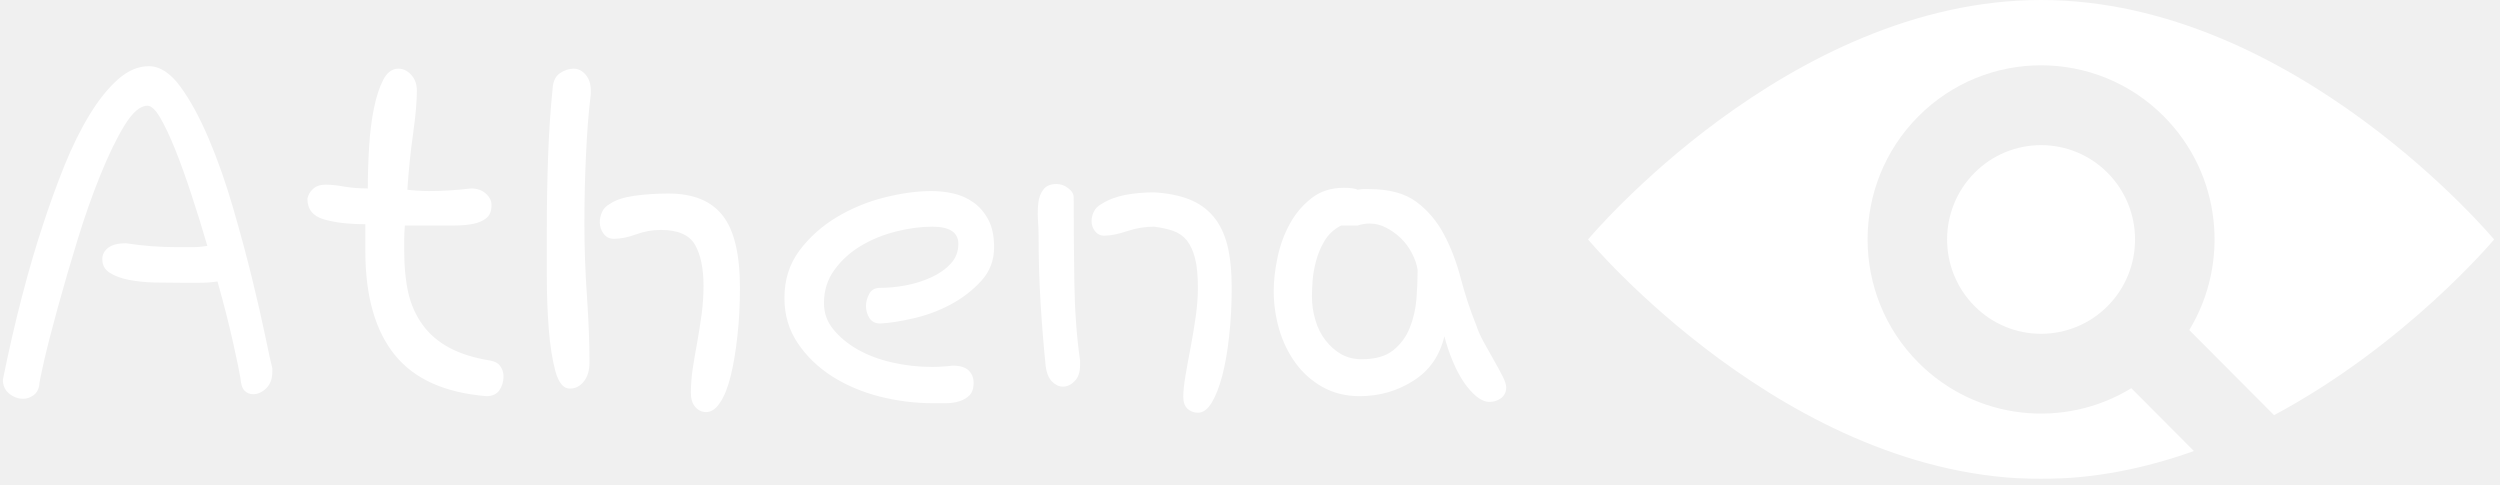
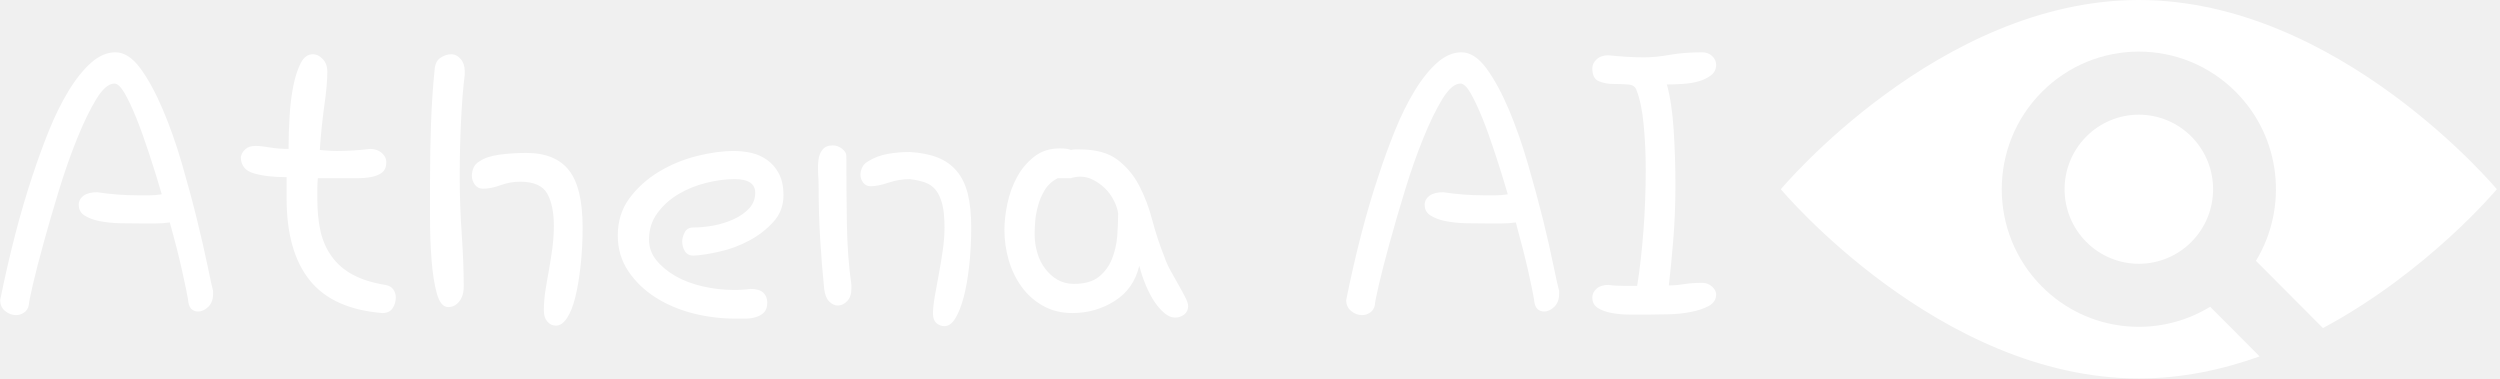
- <svg xmlns="http://www.w3.org/2000/svg" version="1.1" width="2000" height="388" viewBox="0 0 2000 388">
-   <g transform="matrix(1,0,0,1,-1.212121,-2.431235)">
-     <svg viewBox="0 0 396 77" data-background-color="#ffffff" preserveAspectRatio="xMidYMid meet" height="388" width="2000">
-       <g id="tight-bounds" transform="matrix(1,0,0,1,0.24,0.4824874)">
-         <svg viewBox="0 0 395.52 76.035" height="76.035" width="395.52">
+ <svg xmlns="http://www.w3.org/2000/svg" version="1.1" width="2000" height="303" viewBox="0 0 2000 303">
+   <g transform="matrix(1,0,0,1,-1.212121,-0.1174934)">
+     <svg viewBox="0 0 396 60" data-background-color="#ffffff" preserveAspectRatio="xMidYMid meet" height="303" width="2000">
+       <g id="tight-bounds" transform="matrix(1,0,0,1,0.24,0.02326603)">
+         <svg viewBox="0 0 395.52 59.953" height="59.953" width="395.52">
          <g>
-             <svg viewBox="0 0 395.52 76.035" height="76.035" width="395.52">
+             <svg viewBox="0 0 395.52 59.953" height="59.953" width="395.52">
              <g>
-                 <svg viewBox="0 0 655.418 125.998" height="76.035" width="395.52">
-                   <g transform="matrix(1,0,0,1,0,17.41361)">
-                     <svg viewBox="0 0 395.52 91.171" height="91.171" width="395.52">
+                 <svg viewBox="0 0 575.443 87.226" height="59.953" width="395.52">
+                   <g transform="matrix(1,0,0,1,0,12.05518)">
+                     <svg viewBox="0 0 395.52 63.116" height="63.116" width="395.52">
                      <g id="textblocktransform">
-                         <svg viewBox="0 0 395.52 91.171" height="91.171" width="395.52" id="textblock">
+                         <svg viewBox="0 0 395.52 63.116" height="63.116" width="395.52" id="textblock">
                          <g>
-                             <svg viewBox="0 0 395.52 91.171" height="91.171" width="395.52">
+                             <svg viewBox="0 0 395.52 63.116" height="63.116" width="395.52">
                              <g transform="matrix(1,0,0,1,0,0)">
-                                 <svg width="395.52" viewBox="1.32 -25.34 115.22 26.56" height="91.171" data-palette-color="#001f3f">
-                                   <path d="M19.53-1.42L19.53-1.42Q19.43-2.05 18.97-4.13 18.51-6.2 17.77-8.84L17.77-8.84Q17.09-8.74 16.41-8.74 15.72-8.74 14.99-8.74L14.99-8.74Q14.01-8.74 12.94-8.76 11.87-8.79 10.99-8.96 10.11-9.13 9.52-9.5 8.94-9.86 8.94-10.55L8.94-10.55Q8.94-11.08 9.4-11.43 9.86-11.77 10.74-11.77L10.74-11.77Q12.7-11.47 14.65-11.47L14.65-11.47Q15.23-11.47 15.82-11.47 16.41-11.47 16.99-11.57L16.99-11.57Q16.41-13.57 15.77-15.5 15.14-17.43 14.53-18.95 13.92-20.46 13.38-21.39 12.84-22.31 12.4-22.31L12.4-22.31Q11.57-22.31 10.64-20.8 9.72-19.29 8.79-16.99 7.86-14.7 7.03-11.99 6.2-9.28 5.54-6.88 4.88-4.49 4.49-2.81 4.1-1.12 4.1-0.83L4.1-0.83Q4-0.34 3.64-0.1 3.27 0.15 2.88 0.15L2.88 0.15Q2.29 0.15 1.81-0.24 1.32-0.63 1.32-1.32L1.32-1.32Q2.69-8.06 4.44-13.33L4.44-13.33Q5.18-15.58 6.05-17.75 6.93-19.92 7.96-21.61 8.98-23.29 10.13-24.32 11.28-25.34 12.5-25.34L12.5-25.34Q13.77-25.34 14.92-23.78 16.06-22.22 17.09-19.8 18.12-17.38 18.95-14.53 19.78-11.67 20.41-9.11 21.04-6.54 21.44-4.61 21.83-2.69 21.97-2.2L21.97-2.2 21.97-1.9Q21.97-1.12 21.51-0.66 21.04-0.2 20.51-0.2L20.51-0.2Q20.12-0.2 19.85-0.46 19.58-0.73 19.53-1.42ZM38.38-0.05L38.38-0.05Q33.59-0.44 31.35-3.22 29.1-6.01 29.1-11.18L29.1-11.18 29.1-13.23Q27.19-13.23 25.93-13.6 24.66-13.96 24.66-15.19L24.66-15.19Q24.75-15.63 25.1-15.94 25.44-16.26 26.07-16.26L26.07-16.26Q26.66-16.26 27.49-16.11 28.32-15.97 29.29-15.97L29.29-15.97Q29.29-17.53 29.39-19.17 29.49-20.8 29.76-22.12 30.03-23.44 30.47-24.29 30.91-25.15 31.64-25.15L31.64-25.15Q32.18-25.15 32.61-24.68 33.05-24.22 33.05-23.44L33.05-23.44Q33.05-22.22 32.76-20.17 32.47-18.12 32.32-15.87L32.32-15.87Q32.71-15.82 33.13-15.8 33.54-15.77 33.98-15.77L33.98-15.77Q34.76-15.77 35.57-15.82 36.37-15.87 37.2-15.97L37.2-15.97Q37.89-15.97 38.33-15.58 38.77-15.19 38.77-14.7L38.77-14.7Q38.77-14.01 38.38-13.7 37.99-13.38 37.38-13.26 36.77-13.13 35.96-13.13 35.15-13.13 34.37-13.13L34.37-13.13 32.13-13.13Q32.08-12.6 32.08-12.11 32.08-11.62 32.08-11.13L32.08-11.13Q32.08-9.38 32.39-7.98 32.71-6.59 33.49-5.52 34.27-4.44 35.54-3.76 36.81-3.08 38.67-2.78L38.67-2.78Q39.21-2.69 39.45-2.34 39.69-2 39.69-1.56L39.69-1.56Q39.69-0.98 39.38-0.51 39.06-0.05 38.38-0.05ZM47.85-14.79L47.85-14.79Q48.48-15.23 49.73-15.41 50.97-15.58 52.34-15.58L52.34-15.58Q55.17-15.58 56.49-13.89 57.81-12.21 57.81-8.35L57.81-8.35Q57.81-6.35 57.61-4.61 57.42-2.88 57.1-1.59 56.78-0.29 56.29 0.44 55.81 1.17 55.22 1.17L55.22 1.17Q54.73 1.17 54.39 0.78 54.05 0.39 54.05-0.29L54.05-0.29Q54.05-1.17 54.19-2.15 54.34-3.13 54.54-4.2 54.73-5.27 54.88-6.37 55.02-7.47 55.02-8.5L55.02-8.5Q55.02-10.5 54.37-11.65 53.71-12.79 51.75-12.79L51.75-12.79Q50.78-12.79 49.85-12.45 48.92-12.11 48.14-12.11L48.14-12.11Q47.65-12.11 47.36-12.5 47.07-12.89 47.07-13.38L47.07-13.38Q47.07-13.77 47.24-14.16 47.41-14.55 47.85-14.79ZM46.38-23.49L46.38-23.19Q46.14-21.29 46.02-18.7 45.89-16.11 45.89-13.28L45.89-13.28Q45.89-10.45 46.09-7.64 46.28-4.83 46.28-2.64L46.28-2.64Q46.28-1.71 45.84-1.17 45.41-0.63 44.77-0.63L44.77-0.63Q44.04-0.63 43.67-1.95 43.31-3.27 43.16-5.18 43.01-7.08 43.01-9.2 43.01-11.33 43.01-12.94L43.01-12.94Q43.01-15.77 43.11-18.51 43.21-21.24 43.45-23.58L43.45-23.58Q43.5-24.46 44.01-24.8 44.53-25.15 45.06-25.15L45.06-25.15Q45.6-25.15 45.99-24.68 46.38-24.22 46.38-23.49L46.38-23.49ZM74.11-2.39L74.11-2.39Q74.94-2.39 75.33-2.03 75.72-1.66 75.72-1.07L75.72-1.07Q75.72-0.44 75.41-0.12 75.09 0.2 74.63 0.34 74.16 0.49 73.6 0.49 73.04 0.49 72.6 0.49L72.6 0.49Q70.55 0.49 68.52-0.02 66.5-0.54 64.89-1.56 63.27-2.59 62.25-4.1 61.22-5.62 61.22-7.57L61.22-7.57Q61.22-9.67 62.37-11.21 63.52-12.74 65.23-13.77 66.94-14.79 68.89-15.28 70.84-15.77 72.5-15.77L72.5-15.77Q73.33-15.77 74.19-15.58 75.04-15.38 75.72-14.89 76.41-14.4 76.85-13.57 77.29-12.74 77.29-11.47L77.29-11.47Q77.29-9.96 76.31-8.89 75.33-7.81 73.97-7.08 72.6-6.35 71.09-6.01 69.57-5.66 68.55-5.62L68.55-5.62Q68.01-5.62 67.74-6.03 67.47-6.45 67.47-6.98L67.47-6.98Q67.47-7.42 67.72-7.89 67.96-8.35 68.55-8.35L68.55-8.35Q69.47-8.35 70.52-8.54 71.57-8.74 72.48-9.16 73.38-9.57 73.97-10.21 74.55-10.84 74.55-11.72L74.55-11.72Q74.55-13.04 72.55-13.04L72.55-13.04Q71.23-13.04 69.77-12.67 68.3-12.3 67.08-11.57 65.86-10.84 65.06-9.74 64.25-8.64 64.25-7.18L64.25-7.18Q64.25-6.05 64.96-5.18 65.67-4.3 66.81-3.64 67.96-2.98 69.45-2.64 70.94-2.29 72.55-2.29L72.55-2.29Q72.94-2.29 73.33-2.32 73.72-2.34 74.11-2.39ZM85.54-14.79L85.54-14.79Q86.32-15.28 87.37-15.48 88.42-15.67 89.54-15.67L89.54-15.67Q91.1-15.58 92.23-15.14 93.35-14.7 94.08-13.84 94.81-12.99 95.16-11.65 95.5-10.3 95.5-8.35L95.5-8.35Q95.5-6.35 95.3-4.61 95.11-2.88 94.77-1.59 94.42-0.29 93.96 0.46 93.5 1.22 92.91 1.22L92.91 1.22Q92.47 1.22 92.13 0.93 91.79 0.63 91.79 0L91.79 0Q91.79-0.63 91.96-1.64 92.13-2.64 92.35-3.78 92.57-4.93 92.74-6.13 92.91-7.32 92.91-8.35L92.91-8.35Q92.91-9.77 92.69-10.62 92.47-11.47 92.06-11.99 91.64-12.5 91.01-12.72 90.37-12.94 89.54-13.04L89.54-13.04Q88.52-13.04 87.49-12.7 86.46-12.35 85.73-12.35L85.73-12.35Q85.29-12.35 85.02-12.7 84.76-13.04 84.76-13.48L84.76-13.48Q84.76-13.82 84.93-14.18 85.1-14.55 85.54-14.79ZM83.39-15.28L83.39-15.28Q83.39-12.06 83.44-8.76 83.49-5.47 83.88-2.78L83.88-2.78 83.88-2.44Q83.88-1.61 83.46-1.2 83.05-0.78 82.56-0.78L82.56-0.78Q82.12-0.78 81.73-1.17 81.34-1.56 81.24-2.39L81.24-2.39Q81-4.74 80.85-7.23 80.7-9.72 80.7-12.35L80.7-12.35Q80.7-12.89 80.65-13.57 80.61-14.26 80.68-14.87 80.75-15.48 81.07-15.89 81.39-16.31 82.07-16.31L82.07-16.31Q82.56-16.31 82.97-15.99 83.39-15.67 83.39-15.28ZM105.16-13.13L105.16-13.13 103.89-13.13Q103.06-12.7 102.62-11.96 102.18-11.23 101.97-10.42 101.75-9.62 101.7-8.89 101.65-8.15 101.65-7.71L101.65-7.71Q101.65-6.74 101.92-5.86 102.18-4.98 102.7-4.32 103.21-3.66 103.89-3.27 104.58-2.88 105.46-2.88L105.46-2.88Q107.02-2.88 107.87-3.56 108.73-4.25 109.14-5.27 109.56-6.3 109.66-7.5 109.75-8.69 109.75-9.72L109.75-9.72Q109.66-10.35 109.31-11.01 108.97-11.67 108.46-12.16 107.95-12.65 107.34-12.96 106.73-13.28 106.09-13.28L106.09-13.28Q105.6-13.28 105.16-13.13ZM111.8-4.64L111.8-4.64Q111.27-2.39 109.41-1.22 107.56-0.05 105.31-0.05L105.31-0.05Q103.7-0.05 102.45-0.76 101.21-1.46 100.38-2.61 99.55-3.76 99.13-5.2 98.72-6.64 98.72-8.11L98.72-8.11Q98.72-9.28 99.01-10.67 99.3-12.06 99.94-13.23 100.57-14.4 101.6-15.21 102.62-16.02 104.09-16.02L104.09-16.02Q104.87-16.02 105.16-15.87L105.16-15.87Q105.41-15.92 105.6-15.92 105.8-15.92 106.04-15.92L106.04-15.92Q108.34-15.92 109.66-14.94 110.97-13.96 111.78-12.43 112.59-10.89 113.07-9.03 113.56-7.18 114.25-5.47L114.25-5.47Q114.44-4.88 114.83-4.17 115.22-3.47 115.61-2.78 116-2.1 116.27-1.56 116.54-1.03 116.54-0.73L116.54-0.73Q116.54-0.2 116.15 0.1 115.76 0.39 115.27 0.39L115.27 0.39Q114.78 0.39 114.27-0.02 113.76-0.44 113.29-1.12 112.83-1.81 112.44-2.73 112.05-3.66 111.8-4.64Z" opacity="1" transform="matrix(1,0,0,1,0,0)" fill="#ffffff" class="wordmark-text-0" data-fill-palette-color="primary" id="text-0" />
+                                 <svg width="395.52" viewBox="1.32 -25.34 166.43 26.56" height="63.116" data-palette-color="#001f3f">
+                                   <path d="M19.53-1.42L19.53-1.42Q19.43-2.05 18.97-4.13 18.51-6.2 17.77-8.84L17.77-8.84Q17.09-8.74 16.41-8.74 15.72-8.74 14.99-8.74L14.99-8.74Q14.01-8.74 12.94-8.76 11.87-8.79 10.99-8.96 10.11-9.13 9.52-9.5 8.94-9.86 8.94-10.55L8.94-10.55Q8.94-11.08 9.4-11.43 9.86-11.77 10.74-11.77L10.74-11.77Q12.7-11.47 14.65-11.47L14.65-11.47Q15.23-11.47 15.82-11.47 16.41-11.47 16.99-11.57L16.99-11.57Q16.41-13.57 15.77-15.5 15.14-17.43 14.53-18.95 13.92-20.46 13.38-21.39 12.84-22.31 12.4-22.31L12.4-22.31Q11.57-22.31 10.64-20.8 9.72-19.29 8.79-16.99 7.86-14.7 7.03-11.99 6.2-9.28 5.54-6.88 4.88-4.49 4.49-2.81 4.1-1.12 4.1-0.83L4.1-0.83Q4-0.34 3.64-0.1 3.27 0.15 2.88 0.15L2.88 0.15Q2.29 0.15 1.81-0.24 1.32-0.63 1.32-1.32L1.32-1.32Q2.69-8.06 4.44-13.33L4.44-13.33Q5.18-15.58 6.05-17.75 6.93-19.92 7.96-21.61 8.98-23.29 10.13-24.32 11.28-25.34 12.5-25.34L12.5-25.34Q13.77-25.34 14.92-23.78 16.06-22.22 17.09-19.8 18.12-17.38 18.95-14.53 19.78-11.67 20.41-9.11 21.04-6.54 21.44-4.61 21.83-2.69 21.97-2.2L21.97-2.2 21.97-1.9Q21.97-1.12 21.51-0.66 21.04-0.2 20.51-0.2L20.51-0.2Q20.12-0.2 19.85-0.46 19.58-0.73 19.53-1.42ZM38.38-0.05L38.38-0.05Q33.59-0.44 31.35-3.22 29.1-6.01 29.1-11.18L29.1-11.18 29.1-13.23Q27.19-13.23 25.93-13.6 24.66-13.96 24.66-15.19L24.66-15.19Q24.75-15.63 25.1-15.94 25.44-16.26 26.07-16.26L26.07-16.26Q26.66-16.26 27.49-16.11 28.32-15.97 29.29-15.97L29.29-15.97Q29.29-17.53 29.39-19.17 29.49-20.8 29.76-22.12 30.03-23.44 30.47-24.29 30.91-25.15 31.64-25.15L31.64-25.15Q32.18-25.15 32.61-24.68 33.05-24.22 33.05-23.44L33.05-23.44Q33.05-22.22 32.76-20.17 32.47-18.12 32.32-15.87L32.32-15.87Q32.71-15.82 33.13-15.8 33.54-15.77 33.98-15.77L33.98-15.77Q34.76-15.77 35.57-15.82 36.37-15.87 37.2-15.97L37.2-15.97Q37.89-15.97 38.33-15.58 38.77-15.19 38.77-14.7L38.77-14.7Q38.77-14.01 38.38-13.7 37.99-13.38 37.38-13.26 36.77-13.13 35.96-13.13 35.15-13.13 34.37-13.13L34.37-13.13 32.13-13.13Q32.08-12.6 32.08-12.11 32.08-11.62 32.08-11.13L32.08-11.13Q32.08-9.38 32.39-7.98 32.71-6.59 33.49-5.52 34.27-4.44 35.54-3.76 36.81-3.08 38.67-2.78L38.67-2.78Q39.21-2.69 39.45-2.34 39.69-2 39.69-1.56L39.69-1.56Q39.69-0.98 39.38-0.51 39.06-0.05 38.38-0.05ZM47.85-14.79L47.85-14.79Q48.48-15.23 49.73-15.41 50.97-15.58 52.34-15.58L52.34-15.58Q55.17-15.58 56.49-13.89 57.81-12.21 57.81-8.35L57.81-8.35Q57.81-6.35 57.61-4.61 57.42-2.88 57.1-1.59 56.78-0.29 56.29 0.44 55.81 1.17 55.22 1.17L55.22 1.17Q54.73 1.17 54.39 0.78 54.05 0.39 54.05-0.29L54.05-0.29Q54.05-1.17 54.19-2.15 54.34-3.13 54.54-4.2 54.73-5.27 54.88-6.37 55.02-7.47 55.02-8.5L55.02-8.5Q55.02-10.5 54.37-11.65 53.71-12.79 51.75-12.79L51.75-12.79Q50.78-12.79 49.85-12.45 48.92-12.11 48.14-12.11L48.14-12.11Q47.65-12.11 47.36-12.5 47.07-12.89 47.07-13.38L47.07-13.38Q47.07-13.77 47.24-14.16 47.41-14.55 47.85-14.79ZM46.38-23.49L46.38-23.19Q46.14-21.29 46.02-18.7 45.89-16.11 45.89-13.28L45.89-13.28Q45.89-10.45 46.09-7.64 46.28-4.83 46.28-2.64L46.28-2.64Q46.28-1.71 45.84-1.17 45.41-0.63 44.77-0.63L44.77-0.63Q44.04-0.63 43.67-1.95 43.31-3.27 43.16-5.18 43.01-7.08 43.01-9.2 43.01-11.33 43.01-12.94L43.01-12.94Q43.01-15.77 43.11-18.51 43.21-21.24 43.45-23.58L43.45-23.58Q43.5-24.46 44.01-24.8 44.53-25.15 45.06-25.15L45.06-25.15Q45.6-25.15 45.99-24.68 46.38-24.22 46.38-23.49L46.38-23.49ZM74.11-2.39L74.11-2.39Q74.94-2.39 75.33-2.03 75.72-1.66 75.72-1.07L75.72-1.07Q75.72-0.44 75.41-0.12 75.09 0.2 74.63 0.34 74.16 0.49 73.6 0.49 73.04 0.49 72.6 0.49L72.6 0.49Q70.55 0.49 68.52-0.02 66.5-0.54 64.89-1.56 63.27-2.59 62.25-4.1 61.22-5.62 61.22-7.57L61.22-7.57Q61.22-9.67 62.37-11.21 63.52-12.74 65.23-13.77 66.94-14.79 68.89-15.28 70.84-15.77 72.5-15.77L72.5-15.77Q73.33-15.77 74.19-15.58 75.04-15.38 75.72-14.89 76.41-14.4 76.85-13.57 77.29-12.74 77.29-11.47L77.29-11.47Q77.29-9.96 76.31-8.89 75.33-7.81 73.97-7.08 72.6-6.35 71.09-6.01 69.57-5.66 68.55-5.62L68.55-5.62Q68.01-5.62 67.74-6.03 67.47-6.45 67.47-6.98L67.47-6.98Q67.47-7.42 67.72-7.89 67.96-8.35 68.55-8.35L68.55-8.35Q69.47-8.35 70.52-8.54 71.57-8.74 72.48-9.16 73.38-9.57 73.97-10.21 74.55-10.84 74.55-11.72L74.55-11.72Q74.55-13.04 72.55-13.04L72.55-13.04Q71.23-13.04 69.77-12.67 68.3-12.3 67.08-11.57 65.86-10.84 65.06-9.74 64.25-8.64 64.25-7.18L64.25-7.18Q64.25-6.05 64.96-5.18 65.67-4.3 66.81-3.64 67.96-2.98 69.45-2.64 70.94-2.29 72.55-2.29L72.55-2.29Q72.94-2.29 73.33-2.32 73.72-2.34 74.11-2.39ZM85.54-14.79L85.54-14.79Q86.32-15.28 87.37-15.48 88.42-15.67 89.54-15.67L89.54-15.67Q91.1-15.58 92.23-15.14 93.35-14.7 94.08-13.84 94.81-12.99 95.16-11.65 95.5-10.3 95.5-8.35L95.5-8.35Q95.5-6.35 95.3-4.61 95.11-2.88 94.77-1.59 94.42-0.29 93.96 0.46 93.5 1.22 92.91 1.22L92.91 1.22Q92.47 1.22 92.13 0.93 91.79 0.63 91.79 0L91.79 0Q91.79-0.63 91.96-1.64 92.13-2.64 92.35-3.78 92.57-4.93 92.74-6.13 92.91-7.32 92.91-8.35L92.91-8.35Q92.91-9.77 92.69-10.62 92.47-11.47 92.06-11.99 91.64-12.5 91.01-12.72 90.37-12.94 89.54-13.04L89.54-13.04Q88.52-13.04 87.49-12.7 86.46-12.35 85.73-12.35L85.73-12.35Q85.29-12.35 85.02-12.7 84.76-13.04 84.76-13.48L84.76-13.48Q84.76-13.82 84.93-14.18 85.1-14.55 85.54-14.79ZM83.39-15.28L83.39-15.28Q83.39-12.06 83.44-8.76 83.49-5.47 83.88-2.78L83.88-2.78 83.88-2.44Q83.88-1.61 83.46-1.2 83.05-0.78 82.56-0.78L82.56-0.78Q82.12-0.78 81.73-1.17 81.34-1.56 81.24-2.39L81.24-2.39Q81-4.74 80.85-7.23 80.7-9.72 80.7-12.35L80.7-12.35Q80.7-12.89 80.65-13.57 80.61-14.26 80.68-14.87 80.75-15.48 81.07-15.89 81.39-16.31 82.07-16.31L82.07-16.31Q82.56-16.31 82.97-15.99 83.39-15.67 83.39-15.28ZM105.16-13.13L105.16-13.13 103.89-13.13Q103.06-12.7 102.62-11.96 102.18-11.23 101.97-10.42 101.75-9.62 101.7-8.89 101.65-8.15 101.65-7.71L101.65-7.71Q101.65-6.74 101.92-5.86 102.18-4.98 102.7-4.32 103.21-3.66 103.89-3.27 104.58-2.88 105.46-2.88L105.46-2.88Q107.02-2.88 107.87-3.56 108.73-4.25 109.14-5.27 109.56-6.3 109.66-7.5 109.75-8.69 109.75-9.72L109.75-9.72Q109.66-10.35 109.31-11.01 108.97-11.67 108.46-12.16 107.95-12.65 107.34-12.96 106.73-13.28 106.09-13.28L106.09-13.28Q105.6-13.28 105.16-13.13ZM111.8-4.64L111.8-4.64Q111.27-2.39 109.41-1.22 107.56-0.05 105.31-0.05L105.31-0.05Q103.7-0.05 102.45-0.76 101.21-1.46 100.38-2.61 99.55-3.76 99.13-5.2 98.72-6.64 98.72-8.11L98.72-8.11Q98.72-9.28 99.01-10.67 99.3-12.06 99.94-13.23 100.57-14.4 101.6-15.21 102.62-16.02 104.09-16.02L104.09-16.02Q104.87-16.02 105.16-15.87L105.16-15.87Q105.41-15.92 105.6-15.92 105.8-15.92 106.04-15.92L106.04-15.92Q108.34-15.92 109.66-14.94 110.97-13.96 111.78-12.43 112.59-10.89 113.07-9.03 113.56-7.18 114.25-5.47L114.25-5.47Q114.44-4.88 114.83-4.17 115.22-3.47 115.61-2.78 116-2.1 116.27-1.56 116.54-1.03 116.54-0.73L116.54-0.73Q116.54-0.2 116.15 0.1 115.76 0.39 115.27 0.39L115.27 0.39Q114.78 0.39 114.27-0.02 113.76-0.44 113.29-1.12 112.83-1.81 112.44-2.73 112.05-3.66 111.8-4.64ZM150.08-1.42L150.08-1.42Q149.98-2.05 149.52-4.13 149.05-6.2 148.32-8.84L148.32-8.84Q147.64-8.74 146.96-8.74 146.27-8.74 145.54-8.74L145.54-8.74Q144.56-8.74 143.49-8.76 142.41-8.79 141.54-8.96 140.66-9.13 140.07-9.5 139.48-9.86 139.48-10.55L139.48-10.55Q139.48-11.08 139.95-11.43 140.41-11.77 141.29-11.77L141.29-11.77Q143.24-11.47 145.2-11.47L145.2-11.47Q145.78-11.47 146.37-11.47 146.96-11.47 147.54-11.57L147.54-11.57Q146.96-13.57 146.32-15.5 145.69-17.43 145.08-18.95 144.46-20.46 143.93-21.39 143.39-22.31 142.95-22.31L142.95-22.31Q142.12-22.31 141.19-20.8 140.27-19.29 139.34-16.99 138.41-14.7 137.58-11.99 136.75-9.28 136.09-6.88 135.43-4.49 135.04-2.81 134.65-1.12 134.65-0.83L134.65-0.83Q134.55-0.34 134.19-0.1 133.82 0.15 133.43 0.15L133.43 0.15Q132.84 0.15 132.36-0.24 131.87-0.63 131.87-1.32L131.87-1.32Q133.23-8.06 134.99-13.33L134.99-13.33Q135.72-15.58 136.6-17.75 137.48-19.92 138.51-21.61 139.53-23.29 140.68-24.32 141.83-25.34 143.05-25.34L143.05-25.34Q144.32-25.34 145.47-23.78 146.61-22.22 147.64-19.8 148.66-17.38 149.49-14.53 150.32-11.67 150.96-9.11 151.59-6.54 151.98-4.61 152.38-2.69 152.52-2.2L152.52-2.2 152.52-1.9Q152.52-1.12 152.06-0.66 151.59-0.2 151.06-0.2L151.06-0.2Q150.67-0.2 150.4-0.46 150.13-0.73 150.08-1.42ZM158.77-2.69L160.09-2.69Q160.48-5.13 160.7-8.06 160.92-10.99 160.92-13.92L160.92-13.92Q160.92-16.26 160.72-18.31 160.53-20.36 160.04-21.63L160.04-21.63Q159.89-22.17 159.21-22.22 158.52-22.27 157.77-22.27 157.01-22.27 156.38-22.53 155.74-22.8 155.74-23.78L155.74-23.78Q155.74-24.27 156.16-24.66 156.57-25.05 157.3-25.05L157.3-25.05Q158.28-24.95 159.14-24.9 159.99-24.85 160.77-24.85L160.77-24.85Q161.89-24.85 163.29-25.1 164.68-25.34 166.39-25.34L166.39-25.34Q166.97-25.34 167.36-24.98 167.75-24.61 167.75-24.12L167.75-24.12Q167.75-23.49 167.24-23.1 166.73-22.71 166-22.51 165.26-22.31 164.43-22.27 163.6-22.22 162.97-22.22L162.97-22.22Q163.46-20.46 163.63-17.82 163.8-15.19 163.8-12.4L163.8-12.4Q163.8-9.62 163.58-7.01 163.36-4.39 163.16-2.73L163.16-2.73Q163.9-2.73 164.65-2.86 165.41-2.98 166.39-2.98L166.39-2.98Q166.97-2.98 167.36-2.61 167.75-2.25 167.75-1.86L167.75-1.86Q167.75-1.12 167.02-0.73 166.29-0.34 165.26-0.15 164.24 0.05 163.11 0.07 161.99 0.1 161.21 0.1L161.21 0.1Q160.38 0.1 159.43 0.1 158.48 0.1 157.65-0.05 156.82-0.2 156.28-0.54 155.74-0.88 155.74-1.56L155.74-1.56Q155.74-2.05 156.16-2.42 156.57-2.78 157.3-2.78L157.3-2.78Q157.65-2.73 158.01-2.71 158.38-2.69 158.77-2.69L158.77-2.69Z" opacity="1" transform="matrix(1,0,0,1,0,0)" fill="#ffffff" class="wordmark-text-0" data-fill-palette-color="primary" id="text-0" />
                                </svg>
                              </g>
                            </svg>
                          </g>
                        </svg>
                      </g>
                    </svg>
                  </g>
-                   <g transform="matrix(1,0,0,1,417.0432,0)">
-                     <svg viewBox="0 0 238.374 125.998" height="125.998" width="238.374">
+                   <g transform="matrix(1,0,0,1,410.4202,0)">
+                     <svg viewBox="0 0 165.023 87.226" height="87.226" width="165.023">
                      <g>
-                         <svg version="1.1" x="0" y="0" viewBox="15 31.5 70 37" enable-background="new 0 0 100 100" xml:space="preserve" height="125.998" width="238.374" class="icon-icon-0" data-fill-palette-color="accent" id="icon-0" />
+                         <svg version="1.1" x="0" y="0" viewBox="15 31.5 70 37" enable-background="new 0 0 100 100" xml:space="preserve" height="87.226" width="165.023" class="icon-icon-0" data-fill-palette-color="accent" id="icon-0">
+                           <g fill="#001f3f" data-fill-palette-color="accent">
+                             <path d="M44.866 44.847A7.24 7.24 0 0 1 55.134 44.847 7.31 7.31 0 0 1 55.134 55.154 7.24 7.24 0 0 1 44.866 55.154 7.307 7.307 0 0 1 44.866 44.847M50 31.5C30.452 31.5 15 50 15 50S30.452 68.5 50 68.5C54.158 68.5 58.129 67.661 61.807 66.344L56.973 61.491C51.813 64.651 44.986 63.994 40.523 59.514 35.288 54.26 35.288 45.741 40.523 40.486S54.245 35.232 59.479 40.486C63.942 44.966 64.597 51.818 61.449 56.998L68 63.575C78.237 58.095 85 50 85 50S69.548 31.5 50 31.5" fill="#ffffff" data-fill-palette-color="accent" />
+                           </g>
+                         </svg>
                      </g>
                    </svg>
                  </g>
                </svg>
              </g>
            </svg>
          </g>
          <defs />
-           <mask id="327d717a-a11e-4119-8773-d13a08a0cfcd">
-             <g id="SvgjsG1005">
-               <svg viewBox="0 0 395.52 76.035" height="76.035" width="395.52">
-                 <g>
-                   <svg viewBox="0 0 395.52 76.035" height="76.035" width="395.52">
-                     <g>
-                       <svg viewBox="0 0 655.418 125.998" height="76.035" width="395.52">
-                         <g transform="matrix(1,0,0,1,0,17.41361)">
-                           <svg viewBox="0 0 395.52 91.171" height="91.171" width="395.52">
-                             <g id="SvgjsG1004">
-                               <svg viewBox="0 0 395.52 91.171" height="91.171" width="395.52" id="SvgjsSvg1003">
-                                 <g>
-                                   <svg viewBox="0 0 395.52 91.171" height="91.171" width="395.52">
-                                     <g transform="matrix(1,0,0,1,0,0)">
-                                       <svg width="395.52" viewBox="1.32 -25.34 115.22 26.56" height="91.171" data-palette-color="#001f3f">
-                                         <path d="M19.53-1.42L19.53-1.42Q19.43-2.05 18.97-4.13 18.51-6.2 17.77-8.84L17.77-8.84Q17.09-8.74 16.41-8.74 15.72-8.74 14.99-8.74L14.99-8.74Q14.01-8.74 12.94-8.76 11.87-8.79 10.99-8.96 10.11-9.13 9.52-9.5 8.94-9.86 8.94-10.55L8.94-10.55Q8.94-11.08 9.4-11.43 9.86-11.77 10.74-11.77L10.74-11.77Q12.7-11.47 14.65-11.47L14.65-11.47Q15.23-11.47 15.82-11.47 16.41-11.47 16.99-11.57L16.99-11.57Q16.41-13.57 15.77-15.5 15.14-17.43 14.53-18.95 13.92-20.46 13.38-21.39 12.84-22.31 12.4-22.31L12.4-22.31Q11.57-22.31 10.64-20.8 9.72-19.29 8.79-16.99 7.86-14.7 7.03-11.99 6.2-9.28 5.54-6.88 4.88-4.49 4.49-2.81 4.1-1.12 4.1-0.83L4.1-0.83Q4-0.34 3.64-0.1 3.27 0.15 2.88 0.15L2.88 0.15Q2.29 0.15 1.81-0.24 1.32-0.63 1.32-1.32L1.32-1.32Q2.69-8.06 4.44-13.33L4.44-13.33Q5.18-15.58 6.05-17.75 6.93-19.92 7.96-21.61 8.98-23.29 10.13-24.32 11.28-25.34 12.5-25.34L12.5-25.34Q13.77-25.34 14.92-23.78 16.06-22.22 17.09-19.8 18.12-17.38 18.95-14.53 19.78-11.67 20.41-9.11 21.04-6.54 21.44-4.61 21.83-2.69 21.97-2.2L21.97-2.2 21.97-1.9Q21.97-1.12 21.51-0.66 21.04-0.2 20.51-0.2L20.51-0.2Q20.12-0.2 19.85-0.46 19.58-0.73 19.53-1.42ZM38.38-0.05L38.38-0.05Q33.59-0.44 31.35-3.22 29.1-6.01 29.1-11.18L29.1-11.18 29.1-13.23Q27.19-13.23 25.93-13.6 24.66-13.96 24.66-15.19L24.66-15.19Q24.75-15.63 25.1-15.94 25.44-16.26 26.07-16.26L26.07-16.26Q26.66-16.26 27.49-16.11 28.32-15.97 29.29-15.97L29.29-15.97Q29.29-17.53 29.39-19.17 29.49-20.8 29.76-22.12 30.03-23.44 30.47-24.29 30.91-25.15 31.64-25.15L31.64-25.15Q32.18-25.15 32.61-24.68 33.05-24.22 33.05-23.44L33.05-23.44Q33.05-22.22 32.76-20.17 32.47-18.12 32.32-15.87L32.32-15.87Q32.71-15.82 33.13-15.8 33.54-15.77 33.98-15.77L33.98-15.77Q34.76-15.77 35.57-15.82 36.37-15.87 37.2-15.97L37.2-15.97Q37.89-15.97 38.33-15.58 38.77-15.19 38.77-14.7L38.77-14.7Q38.77-14.01 38.38-13.7 37.99-13.38 37.38-13.26 36.77-13.13 35.96-13.13 35.15-13.13 34.37-13.13L34.37-13.13 32.13-13.13Q32.08-12.6 32.08-12.11 32.08-11.62 32.08-11.13L32.08-11.13Q32.08-9.38 32.39-7.98 32.71-6.59 33.49-5.52 34.27-4.44 35.54-3.76 36.81-3.08 38.67-2.78L38.67-2.78Q39.21-2.69 39.45-2.34 39.69-2 39.69-1.56L39.69-1.56Q39.69-0.98 39.38-0.51 39.06-0.05 38.38-0.05ZM47.85-14.79L47.85-14.79Q48.48-15.23 49.73-15.41 50.97-15.58 52.34-15.58L52.34-15.58Q55.17-15.58 56.49-13.89 57.81-12.21 57.81-8.35L57.81-8.35Q57.81-6.35 57.61-4.61 57.42-2.88 57.1-1.59 56.78-0.29 56.29 0.44 55.81 1.17 55.22 1.17L55.22 1.17Q54.73 1.17 54.39 0.78 54.05 0.39 54.05-0.29L54.05-0.29Q54.05-1.17 54.19-2.15 54.34-3.13 54.54-4.2 54.73-5.27 54.88-6.37 55.02-7.47 55.02-8.5L55.02-8.5Q55.02-10.5 54.37-11.65 53.71-12.79 51.75-12.79L51.75-12.79Q50.78-12.79 49.85-12.45 48.92-12.11 48.14-12.11L48.14-12.11Q47.65-12.11 47.36-12.5 47.07-12.89 47.07-13.38L47.07-13.38Q47.07-13.77 47.24-14.16 47.41-14.55 47.85-14.79ZM46.38-23.49L46.38-23.19Q46.14-21.29 46.02-18.7 45.89-16.11 45.89-13.28L45.89-13.28Q45.89-10.45 46.09-7.64 46.28-4.83 46.28-2.64L46.28-2.64Q46.28-1.71 45.84-1.17 45.41-0.63 44.77-0.63L44.77-0.63Q44.04-0.63 43.67-1.95 43.31-3.27 43.16-5.18 43.01-7.08 43.01-9.2 43.01-11.33 43.01-12.94L43.01-12.94Q43.01-15.77 43.11-18.51 43.21-21.24 43.45-23.58L43.45-23.58Q43.5-24.46 44.01-24.8 44.53-25.15 45.06-25.15L45.06-25.15Q45.6-25.15 45.99-24.68 46.38-24.22 46.38-23.49L46.38-23.49ZM74.11-2.39L74.11-2.39Q74.94-2.39 75.33-2.03 75.72-1.66 75.72-1.07L75.72-1.07Q75.72-0.44 75.41-0.12 75.09 0.2 74.63 0.34 74.16 0.49 73.6 0.49 73.04 0.49 72.6 0.49L72.6 0.49Q70.55 0.49 68.52-0.02 66.5-0.54 64.89-1.56 63.27-2.59 62.25-4.1 61.22-5.62 61.22-7.57L61.22-7.57Q61.22-9.67 62.37-11.21 63.52-12.74 65.23-13.77 66.94-14.79 68.89-15.28 70.84-15.77 72.5-15.77L72.5-15.77Q73.33-15.77 74.19-15.58 75.04-15.38 75.72-14.89 76.41-14.4 76.85-13.57 77.29-12.74 77.29-11.47L77.29-11.47Q77.29-9.96 76.31-8.89 75.33-7.81 73.97-7.08 72.6-6.35 71.09-6.01 69.57-5.66 68.55-5.62L68.55-5.62Q68.01-5.62 67.74-6.03 67.47-6.45 67.47-6.98L67.47-6.98Q67.47-7.42 67.72-7.89 67.96-8.35 68.55-8.35L68.55-8.35Q69.47-8.35 70.52-8.54 71.57-8.74 72.48-9.16 73.38-9.57 73.97-10.21 74.55-10.84 74.55-11.72L74.55-11.72Q74.55-13.04 72.55-13.04L72.55-13.04Q71.23-13.04 69.77-12.67 68.3-12.3 67.08-11.57 65.86-10.84 65.06-9.74 64.25-8.64 64.25-7.18L64.25-7.18Q64.25-6.05 64.96-5.18 65.67-4.3 66.81-3.64 67.96-2.98 69.45-2.64 70.94-2.29 72.55-2.29L72.55-2.29Q72.94-2.29 73.33-2.32 73.72-2.34 74.11-2.39ZM85.54-14.79L85.54-14.79Q86.32-15.28 87.37-15.48 88.42-15.67 89.54-15.67L89.54-15.67Q91.1-15.58 92.23-15.14 93.35-14.7 94.08-13.84 94.81-12.99 95.16-11.65 95.5-10.3 95.5-8.35L95.5-8.35Q95.5-6.35 95.3-4.61 95.11-2.88 94.77-1.59 94.42-0.29 93.96 0.46 93.5 1.22 92.91 1.22L92.91 1.22Q92.47 1.22 92.13 0.93 91.79 0.63 91.79 0L91.79 0Q91.79-0.63 91.96-1.64 92.13-2.64 92.35-3.78 92.57-4.93 92.74-6.13 92.91-7.32 92.91-8.35L92.91-8.35Q92.91-9.77 92.69-10.62 92.47-11.47 92.06-11.99 91.64-12.5 91.01-12.72 90.37-12.94 89.54-13.04L89.54-13.04Q88.52-13.04 87.49-12.7 86.46-12.35 85.73-12.35L85.73-12.35Q85.29-12.35 85.02-12.7 84.76-13.04 84.76-13.48L84.76-13.48Q84.76-13.82 84.93-14.18 85.1-14.55 85.54-14.79ZM83.39-15.28L83.39-15.28Q83.39-12.06 83.44-8.76 83.49-5.47 83.88-2.78L83.88-2.78 83.88-2.44Q83.88-1.61 83.46-1.2 83.05-0.78 82.56-0.78L82.56-0.78Q82.12-0.78 81.73-1.17 81.34-1.56 81.24-2.39L81.24-2.39Q81-4.74 80.85-7.23 80.7-9.72 80.7-12.35L80.7-12.35Q80.7-12.89 80.65-13.57 80.61-14.26 80.68-14.87 80.75-15.48 81.07-15.89 81.39-16.31 82.07-16.31L82.07-16.31Q82.56-16.31 82.97-15.99 83.39-15.67 83.39-15.28ZM105.16-13.13L105.16-13.13 103.89-13.13Q103.06-12.7 102.62-11.96 102.18-11.23 101.97-10.42 101.75-9.62 101.7-8.89 101.65-8.15 101.65-7.71L101.65-7.71Q101.65-6.74 101.92-5.86 102.18-4.98 102.7-4.32 103.21-3.66 103.89-3.27 104.58-2.88 105.46-2.88L105.46-2.88Q107.02-2.88 107.87-3.56 108.73-4.25 109.14-5.27 109.56-6.3 109.66-7.5 109.75-8.69 109.75-9.72L109.75-9.72Q109.66-10.35 109.31-11.01 108.97-11.67 108.46-12.16 107.95-12.65 107.34-12.96 106.73-13.28 106.09-13.28L106.09-13.28Q105.6-13.28 105.16-13.13ZM111.8-4.64L111.8-4.64Q111.27-2.39 109.41-1.22 107.56-0.05 105.31-0.05L105.31-0.05Q103.7-0.05 102.45-0.76 101.21-1.46 100.38-2.61 99.55-3.76 99.13-5.2 98.72-6.64 98.72-8.11L98.72-8.11Q98.72-9.28 99.01-10.67 99.3-12.06 99.94-13.23 100.57-14.4 101.6-15.21 102.62-16.02 104.09-16.02L104.09-16.02Q104.87-16.02 105.16-15.87L105.16-15.87Q105.41-15.92 105.6-15.92 105.8-15.92 106.04-15.92L106.04-15.92Q108.34-15.92 109.66-14.94 110.97-13.96 111.78-12.43 112.59-10.89 113.07-9.03 113.56-7.18 114.25-5.47L114.25-5.47Q114.44-4.88 114.83-4.17 115.22-3.47 115.61-2.78 116-2.1 116.27-1.56 116.54-1.03 116.54-0.73L116.54-0.73Q116.54-0.2 116.15 0.1 115.76 0.39 115.27 0.39L115.27 0.39Q114.78 0.39 114.27-0.02 113.76-0.44 113.29-1.12 112.83-1.81 112.44-2.73 112.05-3.66 111.8-4.64Z" opacity="1" transform="matrix(1,0,0,1,0,0)" fill="black" class="wordmark-text-0" id="SvgjsPath1002" />
-                                       </svg>
-                                     </g>
-                                   </svg>
-                                 </g>
-                               </svg>
-                             </g>
-                           </svg>
-                         </g>
-                         <g transform="matrix(1,0,0,1,417.0432,0)">
-                           <svg viewBox="0 0 238.374 125.998" height="125.998" width="238.374">
-                             <g>
-                               <svg version="1.1" x="0" y="0" viewBox="15 31.5 70 37" enable-background="new 0 0 100 100" xml:space="preserve" height="125.998" width="238.374" class="icon-icon-0" data-fill-palette-color="accent" id="SvgjsSvg1001">
-                                 <g fill="white">
-                                   <path d="M44.866 44.847A7.24 7.24 0 0 1 55.134 44.847 7.31 7.31 0 0 1 55.134 55.154 7.24 7.24 0 0 1 44.866 55.154 7.307 7.307 0 0 1 44.866 44.847M50 31.5C30.452 31.5 15 50 15 50S30.452 68.5 50 68.5C54.158 68.5 58.129 67.661 61.807 66.344L56.973 61.491C51.813 64.651 44.986 63.994 40.523 59.514 35.288 54.26 35.288 45.741 40.523 40.486S54.245 35.232 59.479 40.486C63.942 44.966 64.597 51.818 61.449 56.998L68 63.575C78.237 58.095 85 50 85 50S69.548 31.5 50 31.5" fill="white" />
-                                 </g>
-                               </svg>
-                             </g>
-                           </svg>
-                         </g>
-                       </svg>
-                     </g>
-                   </svg>
-                 </g>
-                 <defs>
-                   <mask />
-                 </defs>
-               </svg>
-               <rect width="395.52" height="76.035" fill="black" stroke="none" visibility="hidden" />
-             </g>
-           </mask>
-           <linearGradient x1="0.054" x2="0.941" y1="0.5" y2="0.5" id="9903f153-956c-44f9-a7a3-019e405aebe9">
-             <stop stop-color="#0f3054" offset="0" />
-             <stop stop-color="#3b8dcb" offset="0.498" />
-             <stop stop-color="#0f3054" offset="1" />
-           </linearGradient>
-           <rect width="395.52" height="76.035" fill="#ffffff" mask="url(#327d717a-a11e-4119-8773-d13a08a0cfcd)" data-fill-palette-color="accent" />
        </svg>
-         <rect width="395.52" height="76.035" fill="none" stroke="none" visibility="hidden" />
+         <rect width="395.52" height="59.953" fill="none" stroke="none" visibility="hidden" />
      </g>
    </svg>
  </g>
</svg>
